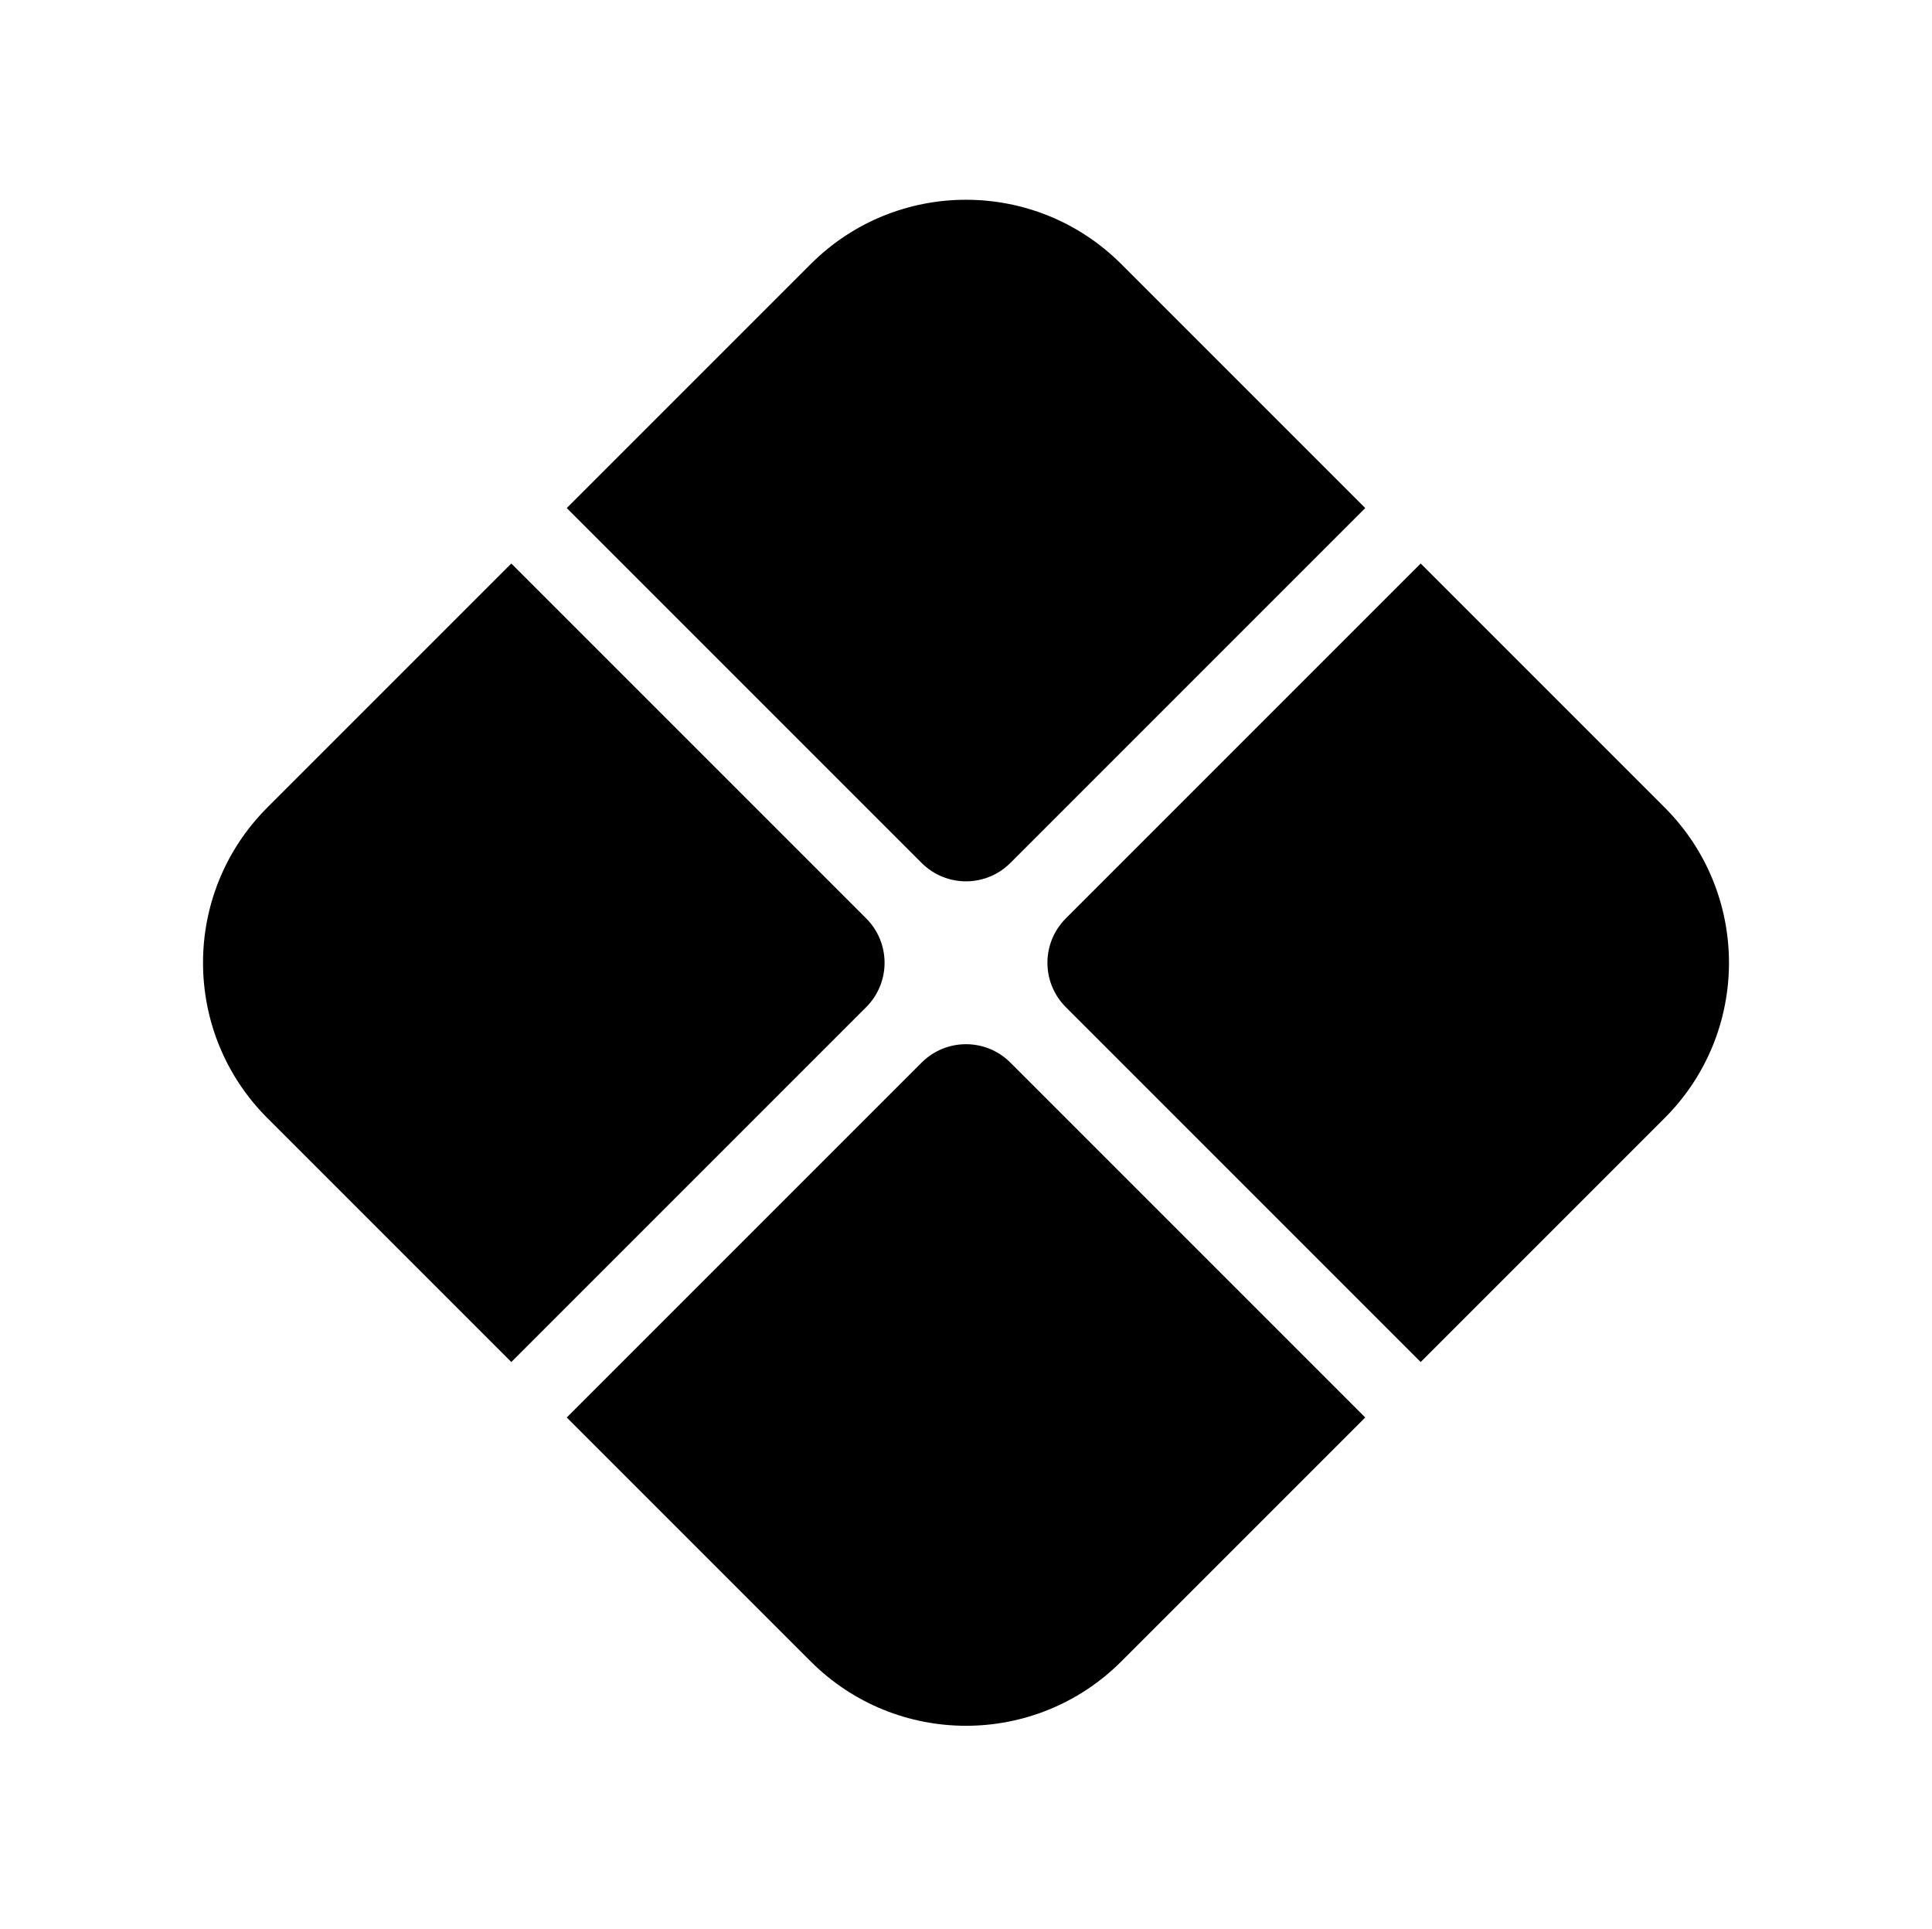
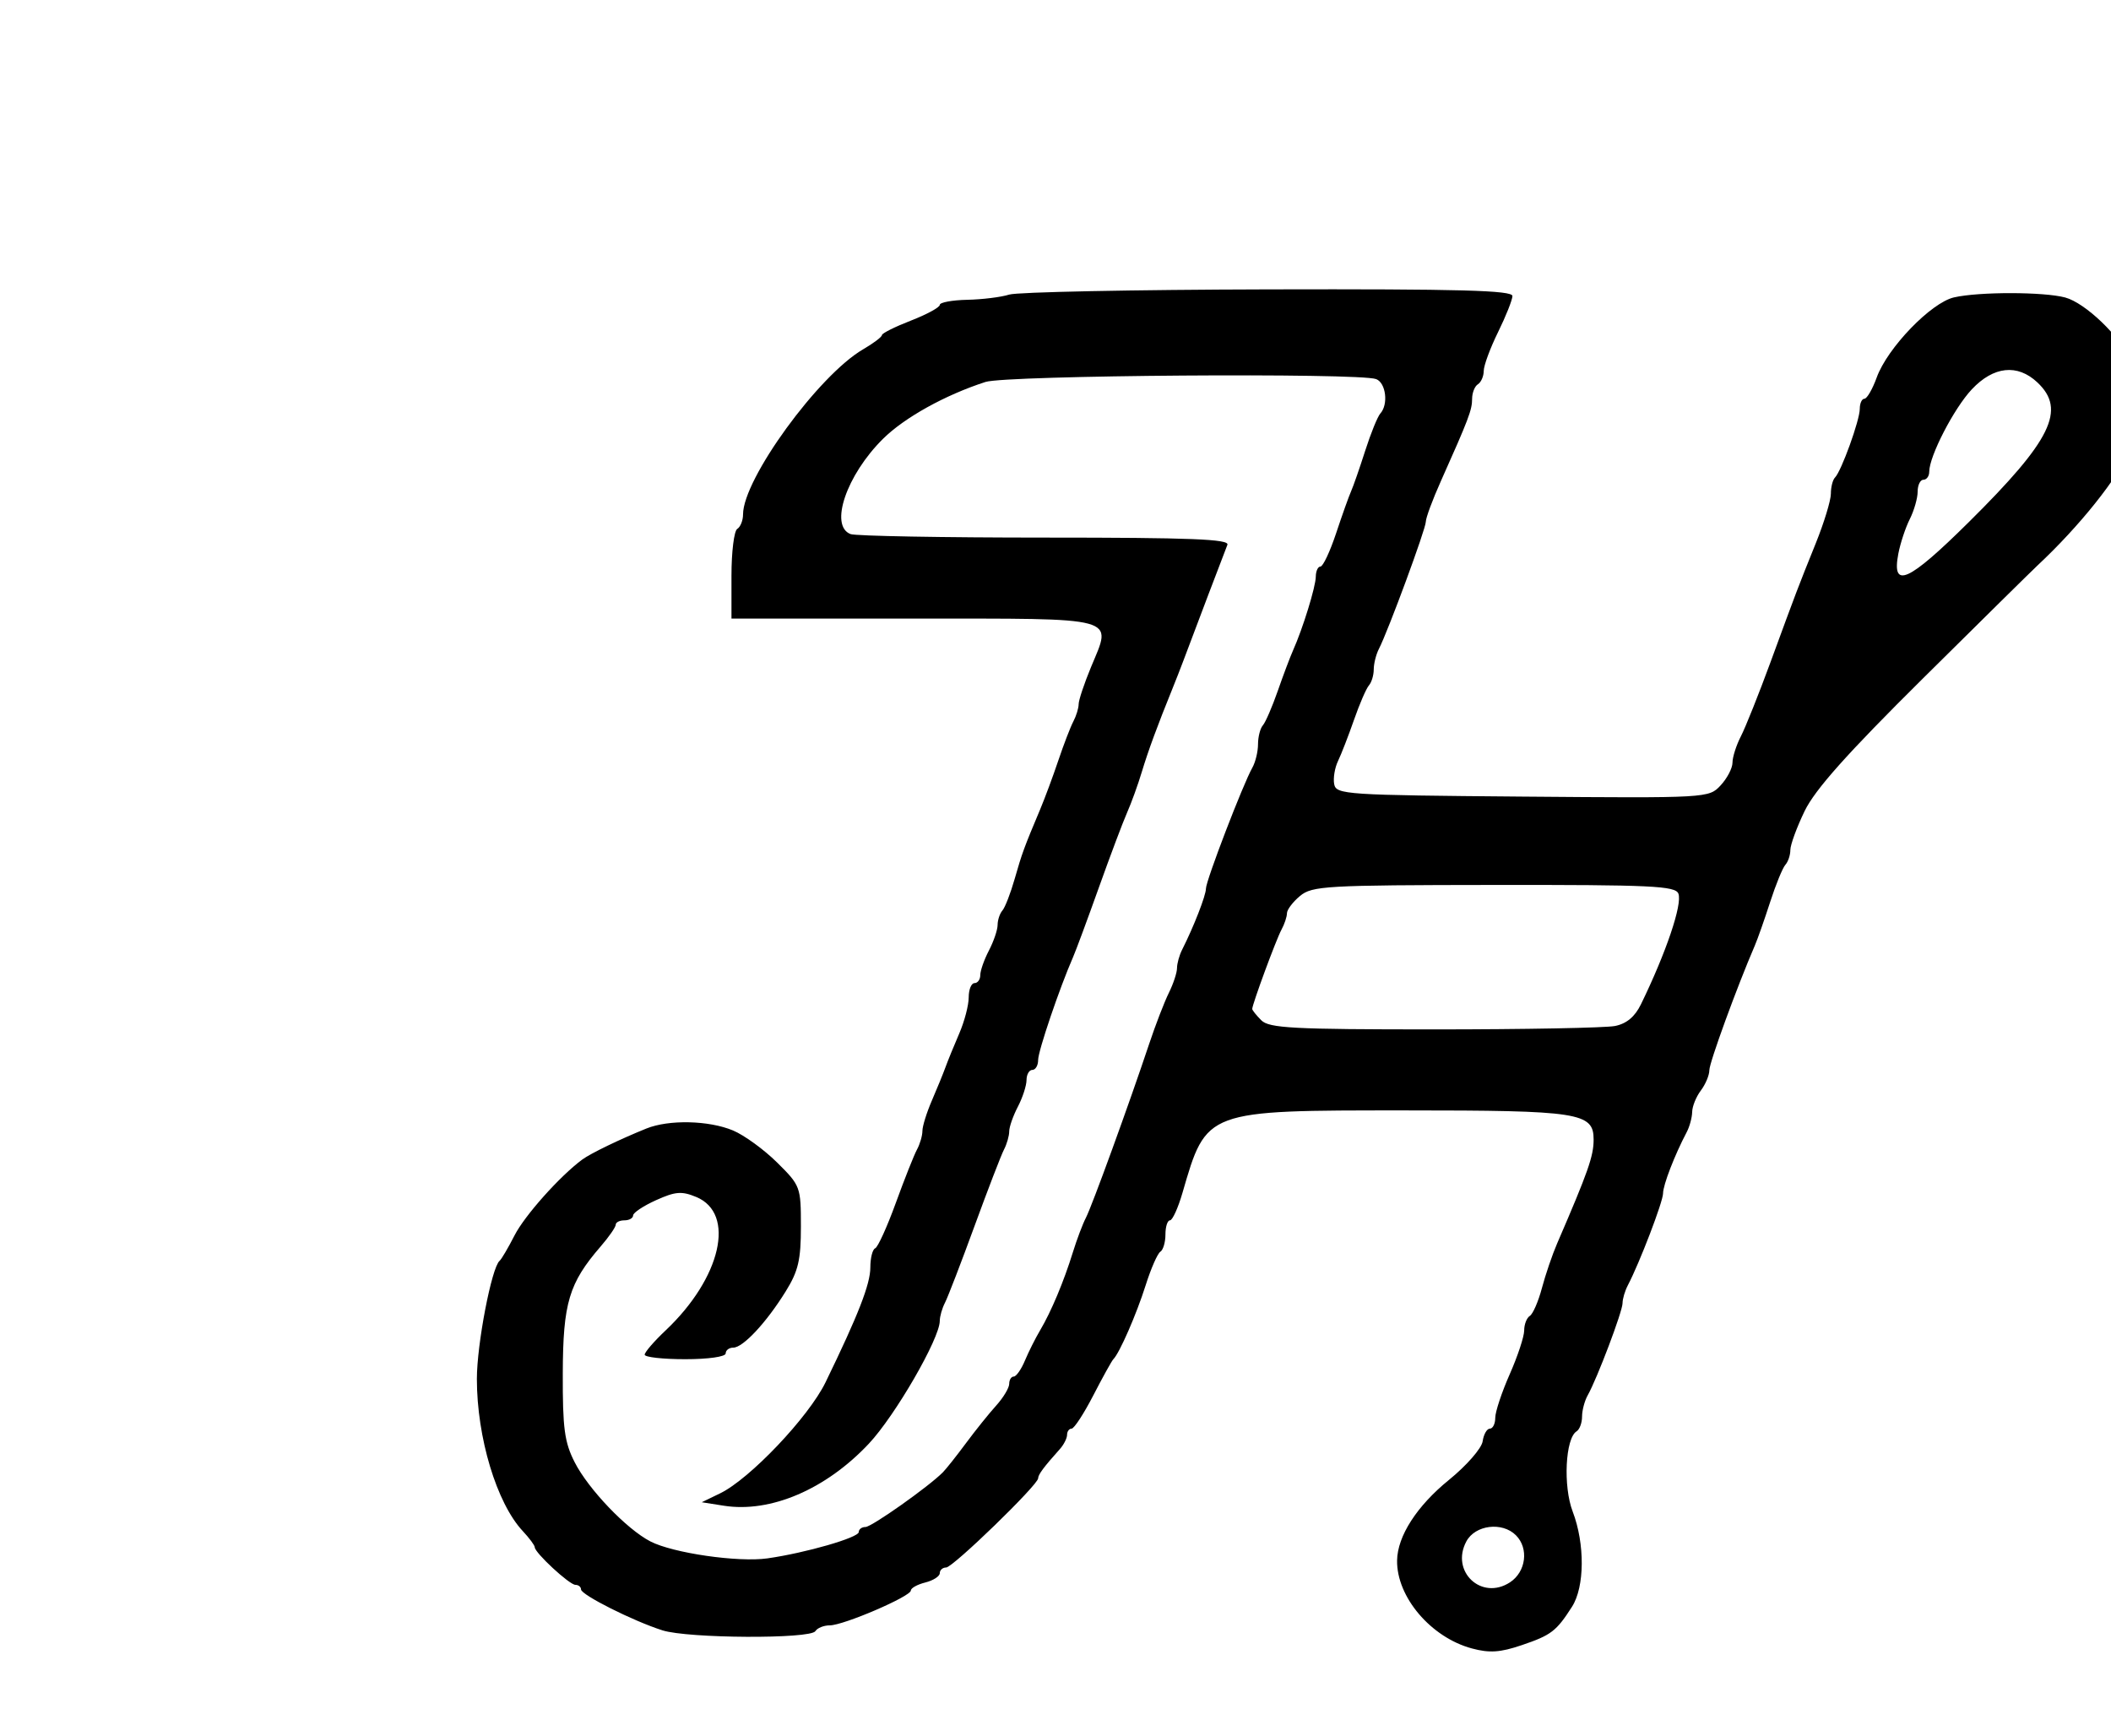
- <svg xmlns="http://www.w3.org/2000/svg" width="590" height="589" viewBox="0 0 590 589" fill="none">
-   <path d="M81.639 341.413C55.454 315.228 55.454 272.772 81.639 246.587L156.146 172.08L264.52 280.453C272.002 287.935 272.002 300.065 264.52 307.547L156.146 415.92L81.639 341.413Z" fill="black" />
-   <path d="M173.08 155.146L247.587 80.639C273.772 54.454 316.228 54.454 342.413 80.639L416.92 155.146L308.547 263.52C301.065 271.002 288.935 271.002 281.453 263.52L173.08 155.146Z" fill="black" />
-   <path d="M173.08 432.854L281.453 324.48C288.935 316.998 301.065 316.998 308.547 324.48L416.92 432.854L342.413 507.361C316.228 533.546 273.772 533.546 247.587 507.361L173.08 432.854Z" fill="black" />
-   <path d="M325.48 307.547C317.998 300.065 317.998 287.935 325.48 280.453L433.854 172.08L508.361 246.587C534.546 272.772 534.546 315.228 508.361 341.413L433.854 415.92L325.48 307.547Z" fill="black" />
+ <svg xmlns="http://www.w3.org/2000/svg" width="287" height="236" viewBox="-50 -50 300 300" fill="none">
+   <path fill-rule="evenodd" clip-rule="evenodd" d="M92 0.914C90.625 1.354 87.363 1.759 84.75 1.814C82.137 1.869 80 2.265 80 2.694C80 3.123 77.75 4.347 75 5.414C72.25 6.481 70 7.608 70 7.919C70 8.229 68.537 9.333 66.75 10.373C59.047 14.854 46 32.793 46 38.904C46 39.945 45.55 41.074 45 41.414C44.45 41.754 44 45.38 44 49.473V56.914H75.531C111.428 56.914 109.796 56.468 106.144 65.28C104.965 68.125 104 71.013 104 71.697C104 72.381 103.59 73.723 103.089 74.678C102.587 75.633 101.42 78.664 100.494 81.414C99.569 84.164 98.148 87.989 97.338 89.914C94.552 96.533 94.224 97.426 92.94 101.914C92.232 104.389 91.28 106.842 90.826 107.364C90.372 107.887 89.997 109.012 89.994 109.864C89.99 110.717 89.315 112.703 88.494 114.278C87.672 115.854 87 117.766 87 118.528C87 119.29 86.55 119.914 86 119.914C85.45 119.914 85 121.024 85 122.38C85 123.736 84.263 126.549 83.361 128.63C82.46 130.711 81.398 133.314 81 134.414C80.602 135.514 79.54 138.117 78.639 140.198C77.737 142.279 77 144.648 77 145.461C77 146.275 76.578 147.723 76.062 148.678C75.546 149.633 73.897 153.789 72.398 157.914C70.899 162.039 69.296 165.564 68.836 165.747C68.376 165.931 68 167.421 68 169.059C68 171.931 65.916 177.273 60.254 188.914C57.343 194.9 47.166 205.615 42.031 208.102L38.863 209.636L42.681 210.237C50.752 211.506 60.313 207.417 67.73 199.526C72.286 194.678 80 181.332 80 178.298C80 177.522 80.405 176.105 80.9 175.15C81.395 174.195 83.69 168.239 86 161.914C88.31 155.589 90.605 149.633 91.1 148.678C91.595 147.723 92 146.311 92 145.542C92 144.772 92.672 142.854 93.494 141.278C94.315 139.703 94.99 137.626 94.994 136.664C94.997 135.702 95.45 134.914 96 134.914C96.55 134.914 97 134.136 97 133.185C97 131.644 100.722 120.69 103.038 115.414C103.521 114.314 105.523 108.914 107.487 103.414C109.45 97.914 111.654 92.064 112.384 90.414C113.114 88.764 114.253 85.614 114.916 83.414C116.022 79.745 117.612 75.427 120.254 68.914C120.811 67.539 121.605 65.514 122.016 64.414C123.983 59.16 129.257 45.274 129.707 44.164C130.106 43.179 123.413 42.914 98.189 42.914C80.575 42.914 65.452 42.641 64.582 42.307C60.88 40.886 63.874 32.096 70.19 25.843C73.903 22.167 80.925 18.269 87.899 16.013C91.505 14.847 152.503 14.402 155.418 15.521C157.11 16.17 157.562 19.893 156.14 21.464C155.667 21.986 154.487 24.889 153.519 27.914C152.551 30.939 151.454 34.089 151.082 34.914C150.71 35.739 149.546 39.002 148.496 42.164C147.445 45.326 146.229 47.914 145.793 47.914C145.357 47.914 144.993 48.701 144.985 49.664C144.971 51.413 142.741 58.637 141.051 62.414C140.558 63.514 139.371 66.664 138.412 69.414C137.454 72.164 136.294 74.842 135.835 75.364C135.376 75.887 135 77.355 135 78.628C135 79.9 134.559 81.723 134.02 82.678C132.388 85.568 126 102.212 126 103.574C126 104.76 123.895 110.161 121.878 114.15C121.395 115.105 121 116.532 121 117.319C121 118.107 120.368 120.026 119.596 121.583C118.824 123.14 117.29 127.114 116.189 130.414C112.68 140.922 106.312 158.43 105.261 160.456C104.702 161.533 103.688 164.214 103.008 166.414C101.436 171.494 99.246 176.714 97.345 179.914C96.528 181.289 95.343 183.652 94.711 185.164C94.079 186.676 93.21 187.914 92.781 187.914C92.351 187.914 92 188.481 92 189.174C92 189.867 90.987 191.555 89.75 192.924C88.512 194.294 86.166 197.214 84.536 199.414C82.906 201.614 81.106 203.885 80.536 204.462C78.079 206.946 68.217 213.914 67.159 213.914C66.522 213.914 66 214.305 66 214.782C66 215.747 56.845 218.389 50.227 219.335C45.168 220.057 33.891 218.426 29.986 216.407C25.871 214.279 19.285 207.392 16.906 202.731C15.137 199.262 14.816 196.867 14.847 187.343C14.886 175.192 15.911 171.763 21.403 165.414C22.83 163.764 23.998 162.077 23.999 161.664C23.999 161.251 24.675 160.914 25.5 160.914C26.325 160.914 27 160.532 27 160.066C27 159.599 28.784 158.413 30.965 157.43C34.311 155.921 35.394 155.835 37.907 156.875C44.788 159.726 42.222 170.883 32.596 179.962C30.618 181.828 29 183.705 29 184.134C29 184.563 32.15 184.914 36 184.914C40 184.914 43 184.485 43 183.914C43 183.364 43.591 182.914 44.313 182.914C45.998 182.914 50.037 178.58 53.379 173.184C55.553 169.676 56 167.762 56 161.973C56 155.122 55.923 154.915 51.886 150.919C49.624 148.679 46.194 146.186 44.264 145.38C40.08 143.632 33.175 143.477 29.297 145.045C24.683 146.91 19.641 149.35 18.203 150.414C14.342 153.271 8.265 160.081 6.51 163.517C5.415 165.66 4.251 167.639 3.924 167.914C2.547 169.07 0 182.317 0 188.321C0 198.456 3.422 209.799 7.934 214.622C9.07 215.837 10 217.089 10 217.406C10 218.364 15.999 223.914 17.034 223.914C17.566 223.914 18 224.269 18 224.703C18 225.638 26.993 230.159 32.071 231.776C36.494 233.185 57.646 233.296 58.5 231.914C58.84 231.364 59.962 230.914 60.993 230.914C63.364 230.914 75 225.911 75 224.892C75 224.473 76.125 223.848 77.5 223.503C78.875 223.158 80 222.434 80 221.895C80 221.355 80.495 220.914 81.101 220.914C82.269 220.914 97 206.63 97 205.497C97 204.861 97.99 203.528 100.75 200.451C101.438 199.684 102 198.575 102 197.985C102 197.396 102.353 196.914 102.785 196.914C103.217 196.914 104.904 194.327 106.535 191.164C108.166 188.001 109.725 185.189 110 184.914C111.074 183.84 113.991 177.16 115.576 172.149C116.491 169.253 117.636 166.639 118.12 166.34C118.604 166.041 119 164.698 119 163.355C119 162.012 119.352 160.914 119.782 160.914C120.212 160.914 121.184 158.777 121.943 156.164C126.114 141.804 125.816 141.914 160.487 141.914C190.537 141.914 193 142.296 193 146.952C193 149.815 192.066 152.474 186.692 164.914C185.86 166.839 184.677 170.308 184.063 172.622C183.448 174.936 182.508 177.1 181.973 177.431C181.438 177.761 181 178.893 181 179.945C181 180.996 179.875 184.401 178.5 187.51C177.125 190.619 176 194.007 176 195.038C176 196.07 175.581 196.914 175.07 196.914C174.558 196.914 173.995 197.902 173.82 199.111C173.643 200.324 171.037 203.307 168 205.774C162.454 210.277 159.096 215.491 159.034 219.696C158.94 226.007 164.883 232.998 171.963 234.904C175.006 235.723 176.851 235.601 180.585 234.333C185.666 232.608 186.558 231.927 189.263 227.699C191.463 224.26 191.516 216.832 189.38 211.239C187.706 206.855 188.11 198.582 190.058 197.378C190.576 197.058 191 195.916 191 194.841C191 193.766 191.44 192.105 191.979 191.15C193.619 188.24 198 176.656 198 175.228C198 174.49 198.409 173.105 198.91 172.15C200.947 168.264 205 157.681 205 156.249C205 154.813 207.01 149.609 209.084 145.678C209.588 144.723 210.014 143.148 210.032 142.178C210.049 141.208 210.724 139.54 211.532 138.473C212.339 137.405 213 135.827 213 134.966C213 133.655 217.785 120.54 220.863 113.414C221.338 112.314 222.526 108.939 223.503 105.914C224.48 102.889 225.667 99.987 226.14 99.464C226.613 98.942 227 97.788 227 96.901C227 96.014 228.107 92.994 229.46 90.19C231.253 86.472 236.794 80.259 249.916 67.253C259.814 57.441 268.72 48.66 269.706 47.737C276.974 40.945 283.588 32.667 285.784 27.617C287.349 24.017 287.347 15.802 285.779 12.211C283.994 8.121 277.956 2.343 274.5 1.417C270.785 0.423 259.604 0.41 255.286 1.397C251.325 2.301 243.779 10.118 241.93 15.231C241.197 17.257 240.239 18.914 239.799 18.914C239.36 18.914 239 19.701 238.999 20.664C238.998 22.622 235.818 31.43 234.713 32.535C234.321 32.927 234.001 34.185 234.003 35.331C234.004 36.477 232.827 40.339 231.386 43.914C228.221 51.766 228.178 51.881 223.581 64.414C221.563 69.914 219.257 75.688 218.456 77.245C217.655 78.802 217 80.855 217 81.806C217 82.758 216.077 84.528 214.948 85.739C212.905 87.932 212.757 87.94 180.712 87.678C150.111 87.427 148.509 87.321 148.165 85.533C147.966 84.498 148.262 82.698 148.824 81.533C149.385 80.367 150.629 77.164 151.588 74.414C152.546 71.664 153.706 68.986 154.165 68.464C154.624 67.941 155 66.698 155 65.7C155 64.703 155.401 63.105 155.892 62.15C157.502 59.017 164 41.403 164 40.172C164 39.51 165.163 36.369 166.585 33.191C171.398 22.434 172 20.85 172 18.939C172 17.89 172.45 16.754 173 16.414C173.55 16.074 174.004 15.035 174.009 14.105C174.014 13.175 175.125 10.164 176.478 7.414C177.831 4.664 178.952 1.852 178.969 1.164C178.993 0.182 169.952 -0.065 136.75 0.014C113.512 0.069 93.375 0.474 92 0.914ZM269.686 16.088C274.719 20.817 272.133 26.086 257.828 40.251C247.365 50.611 244.481 51.904 245.66 45.702C246.004 43.894 246.896 41.199 247.643 39.714C248.389 38.228 249 36.091 249 34.964C249 33.836 249.45 32.914 250 32.914C250.55 32.914 251 32.296 251 31.541C251 28.846 255.273 20.572 258.36 17.29C262.118 13.293 266.244 12.856 269.686 16.088ZM207.653 104.452C208.358 106.289 205.531 114.641 201.18 123.575C200.134 125.725 198.699 126.924 196.696 127.325C195.076 127.649 181.013 127.914 165.446 127.914C141.049 127.914 136.926 127.697 135.571 126.343C134.707 125.478 134 124.595 134 124.38C134 123.579 138.141 112.349 139.053 110.678C139.574 109.723 140 108.445 140 107.838C140 107.231 141.012 105.89 142.25 104.858C144.343 103.111 146.677 102.978 175.781 102.947C203.026 102.918 207.139 103.112 207.653 104.452ZM179.571 215.343C181.833 217.604 181.323 221.656 178.549 223.474C173.638 226.692 168.218 221.613 171.005 216.405C172.533 213.55 177.2 212.971 179.571 215.343Z" fill="black" />
</svg>
